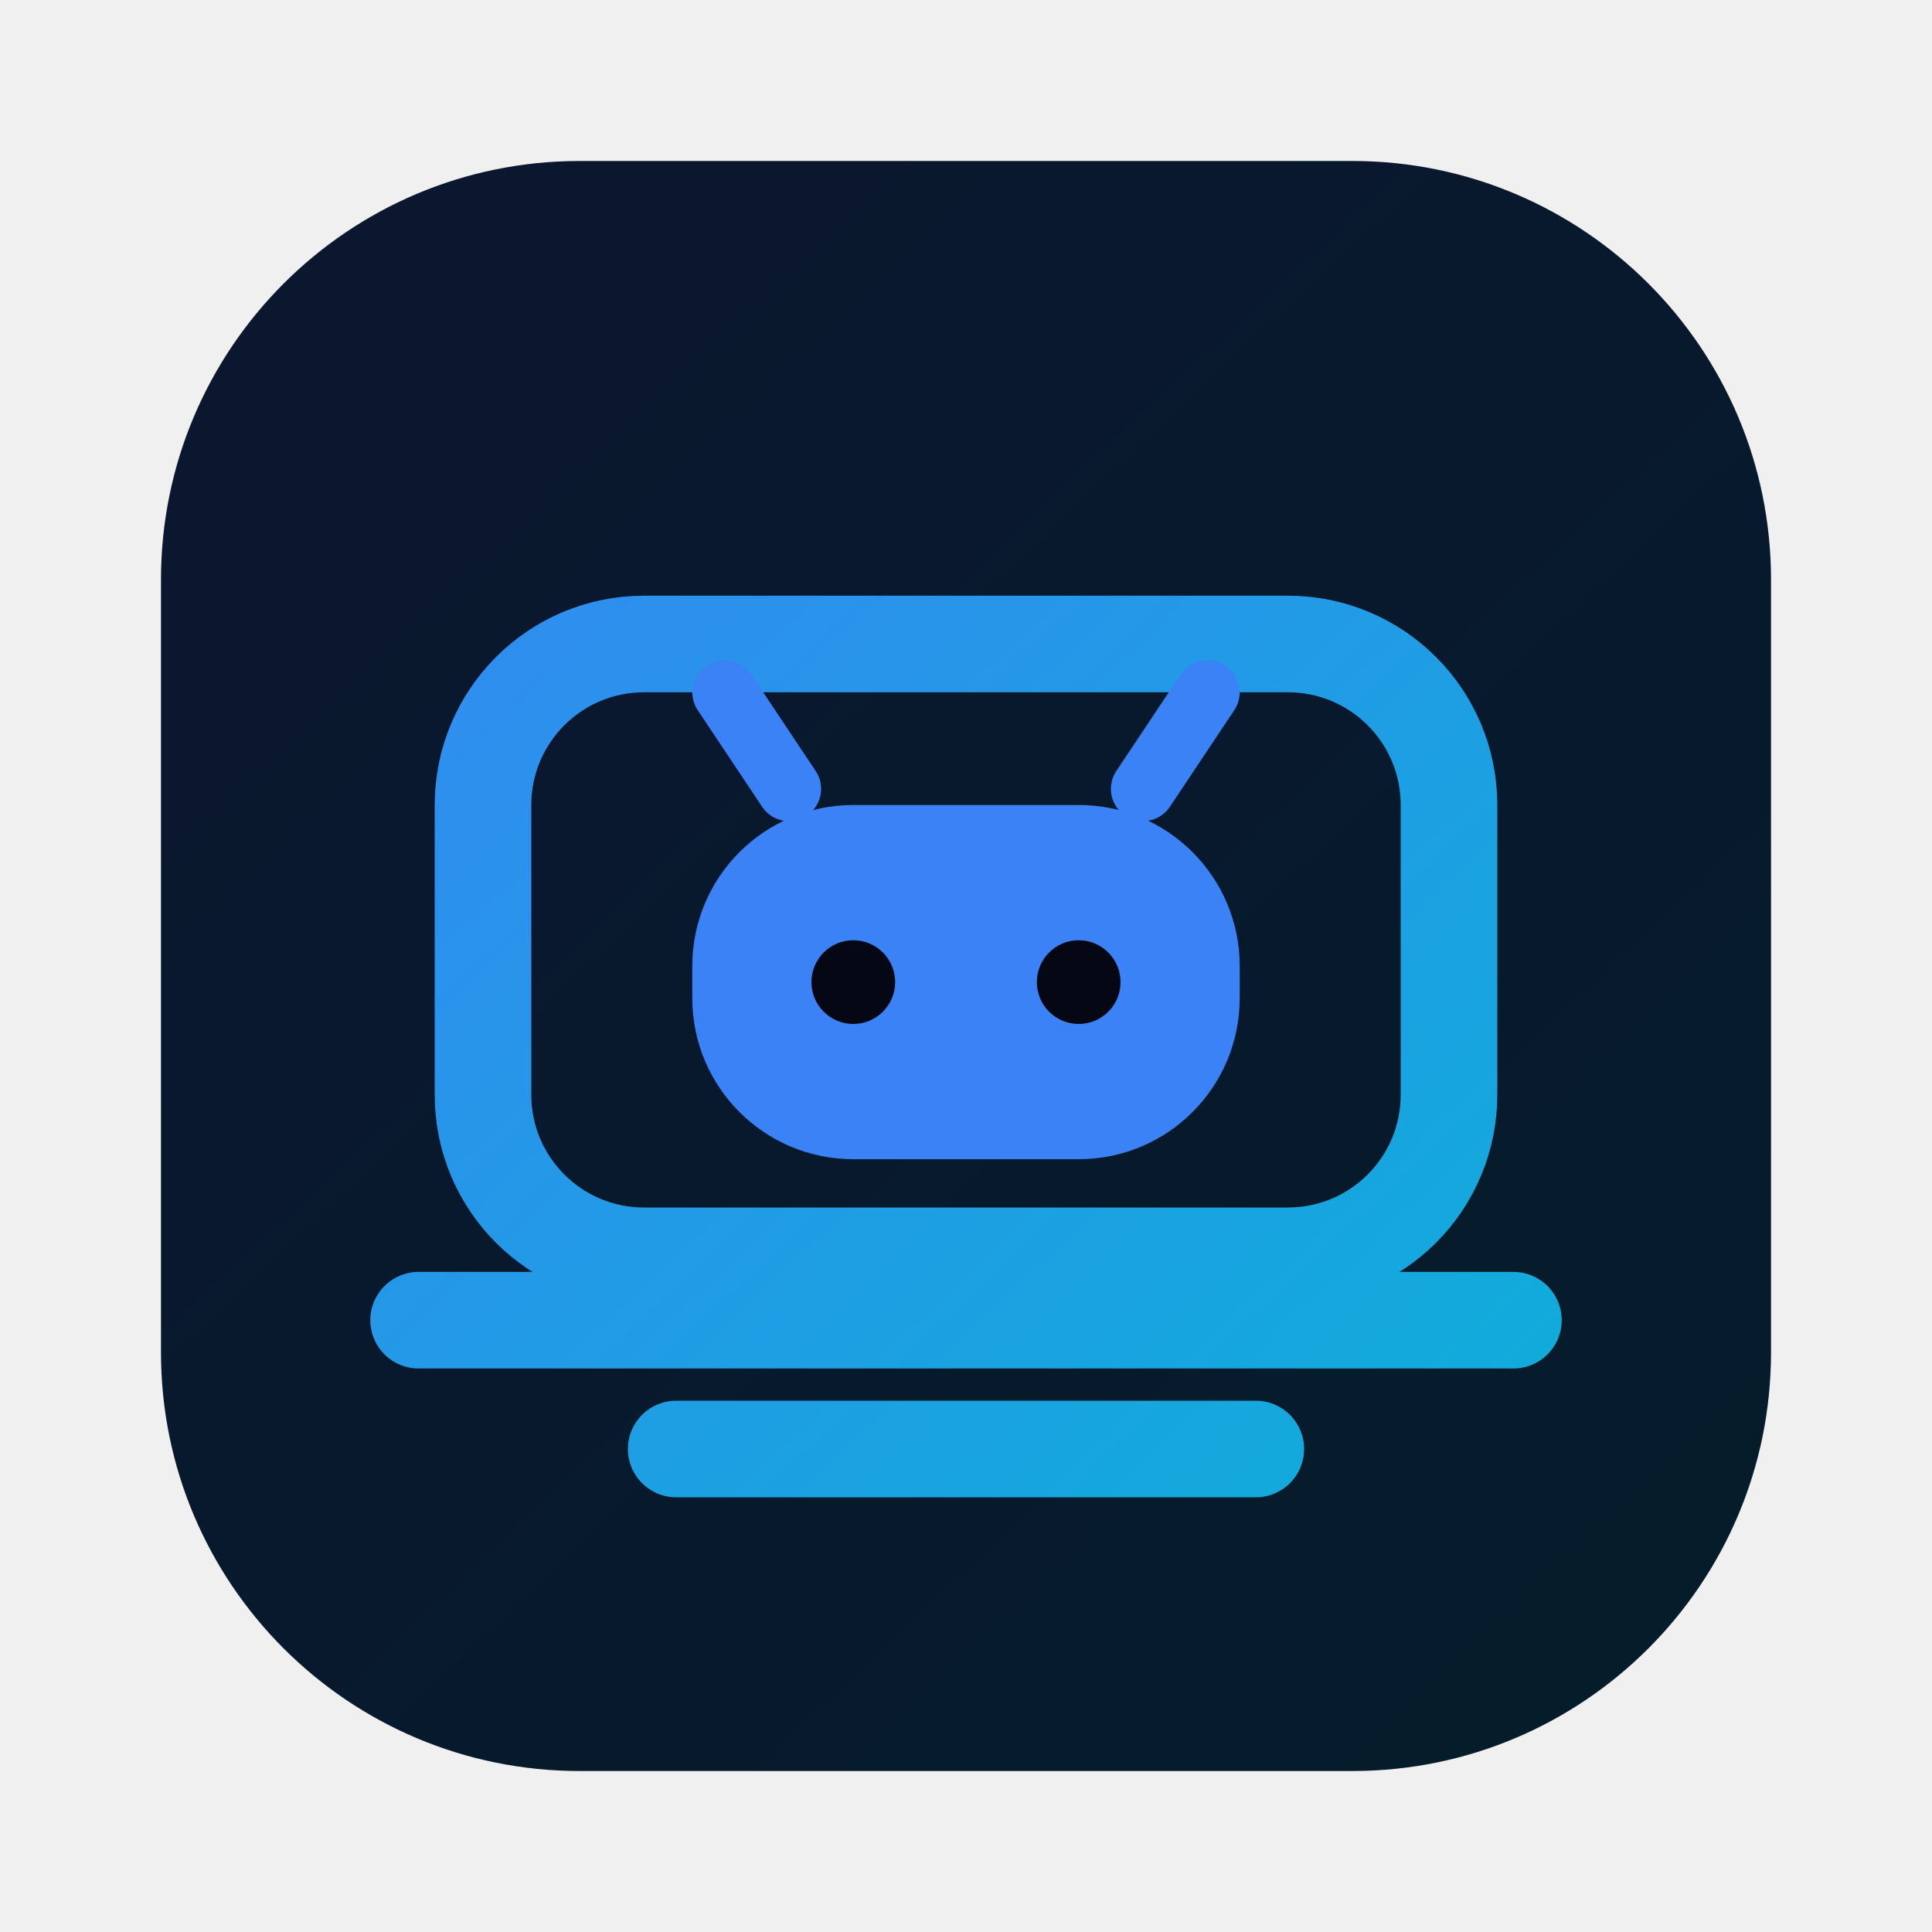
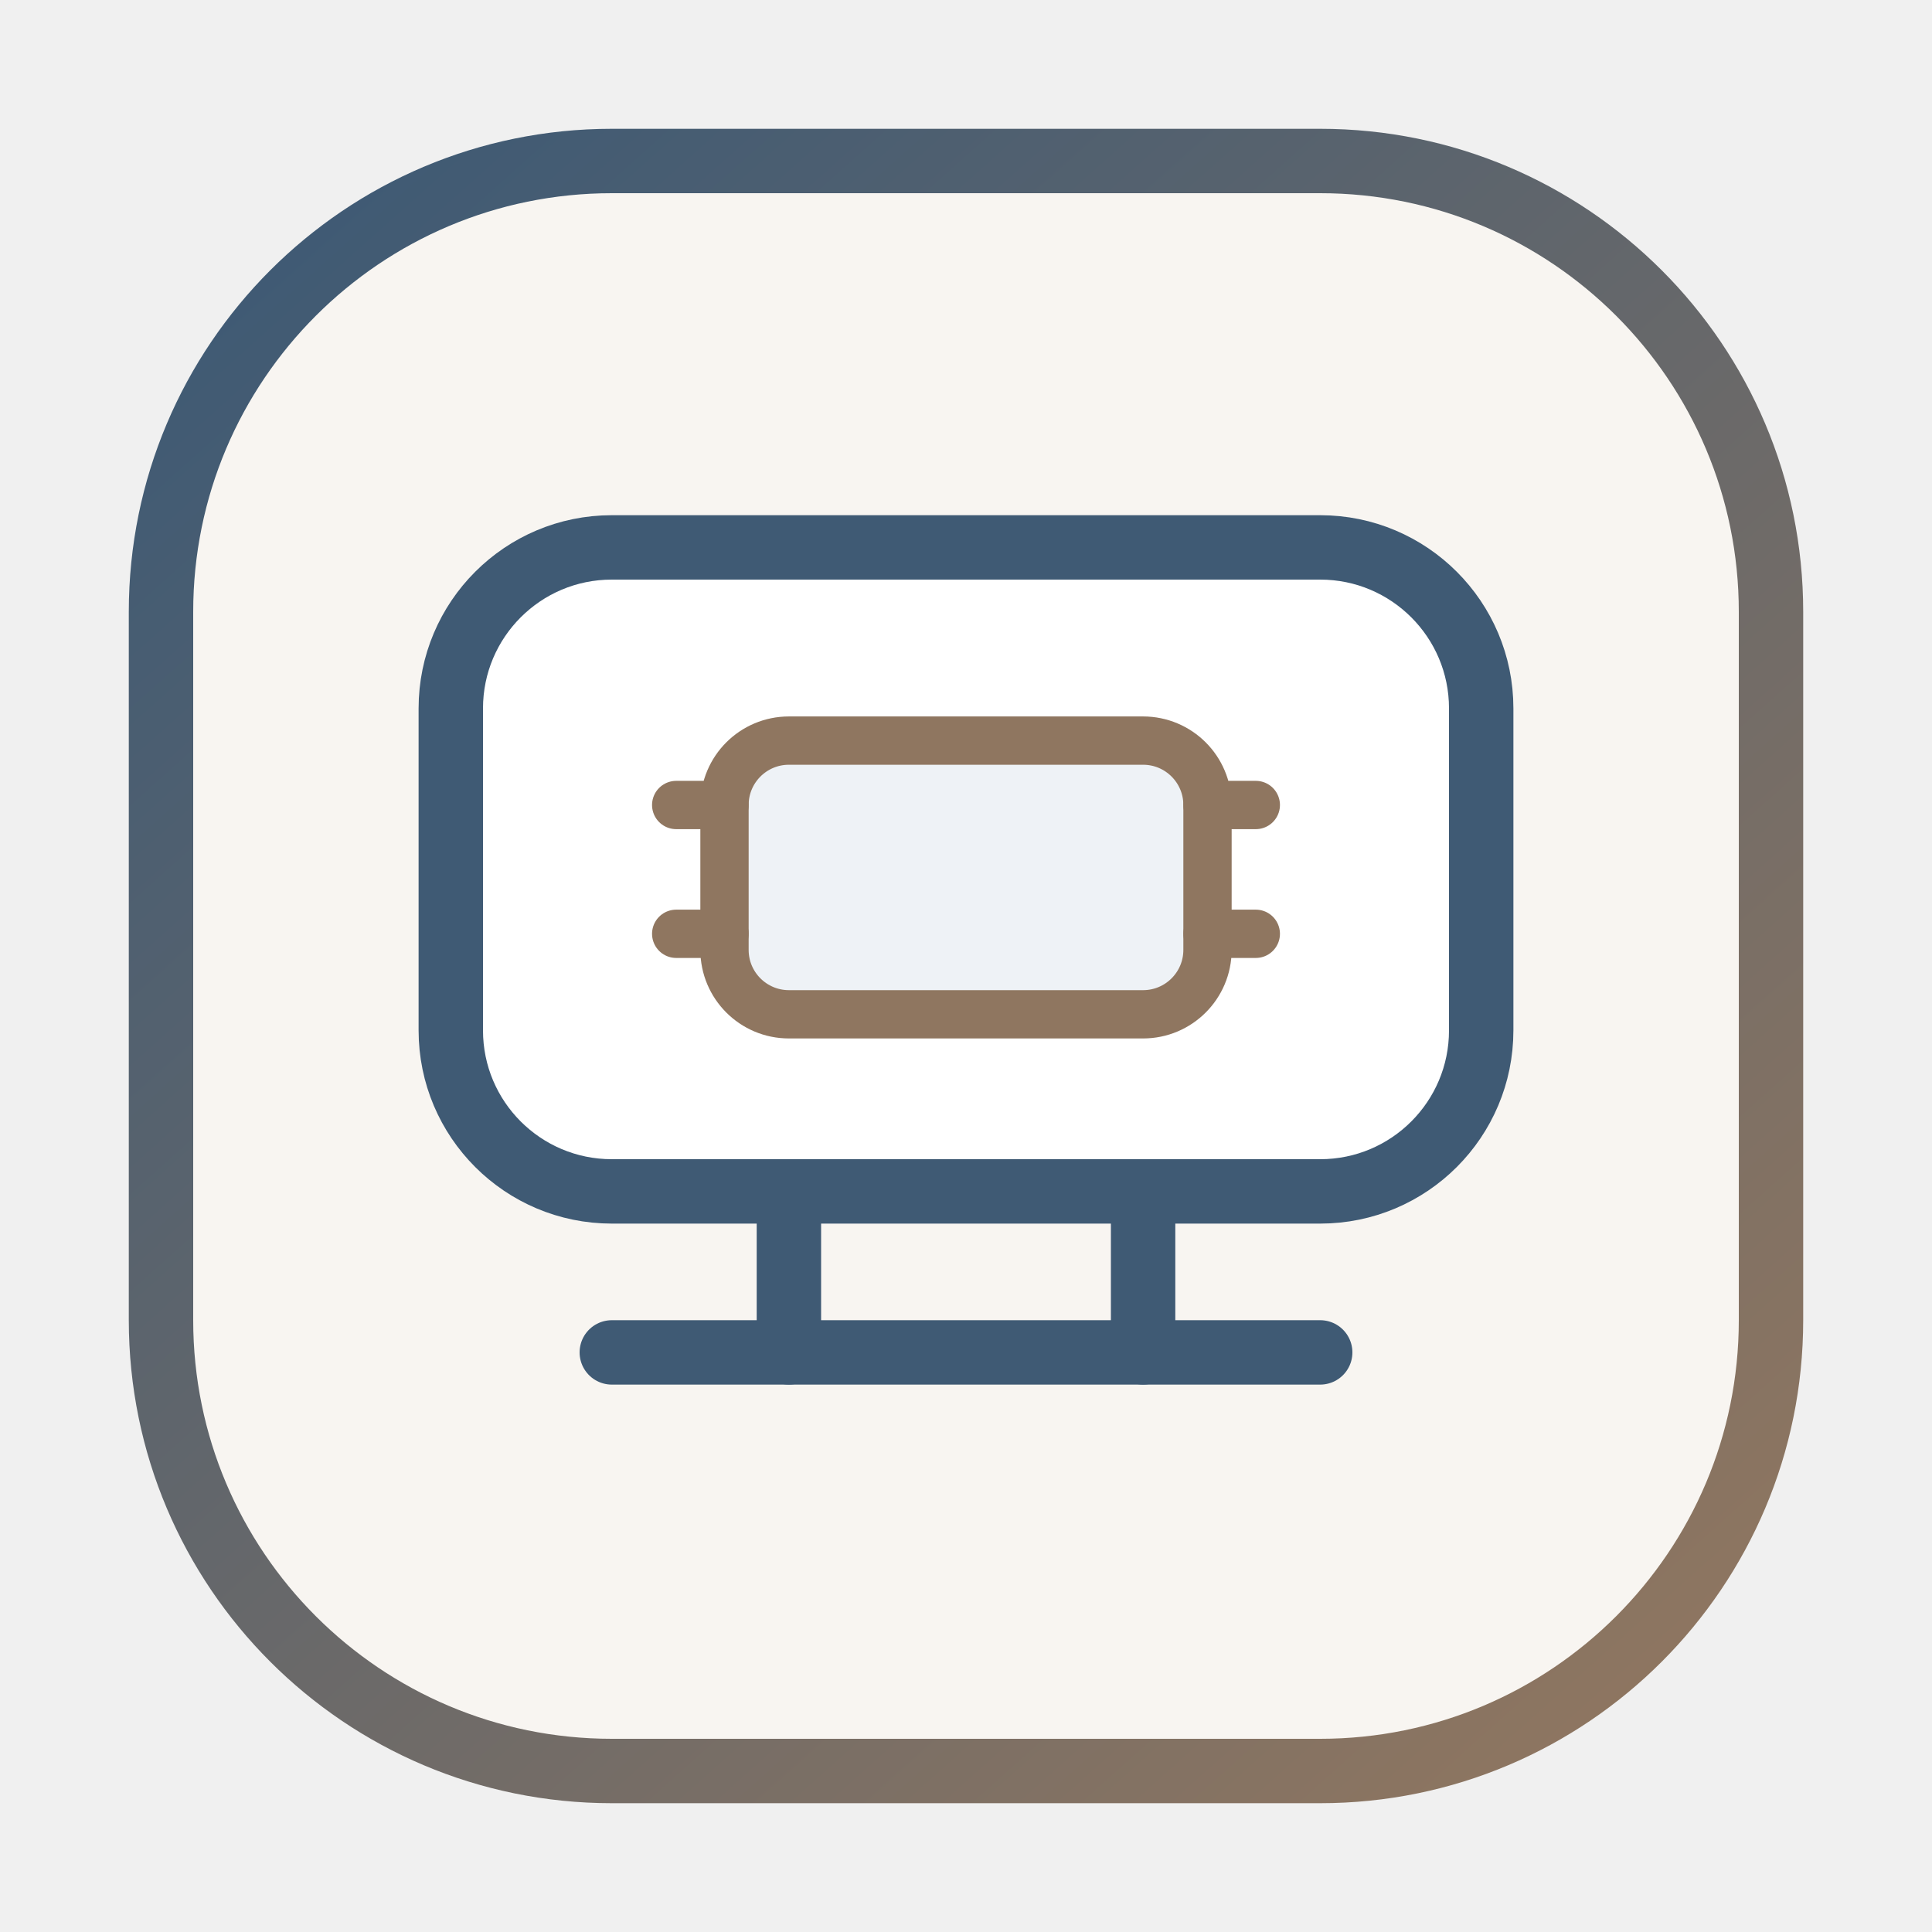
<svg xmlns="http://www.w3.org/2000/svg" width="120" height="120" viewBox="0 0 120 120" fill="none">
  <defs>
-     <linearGradient id="g" x1="14" y1="12" x2="108" y2="112" gradientUnits="userSpaceOnUse">
-       <stop stop-color="#3B82F6" />
-       <stop offset="1" stop-color="#06B6D4" />
+     <linearGradient id="frame" x1="18" y1="14" x2="102" y2="108" gradientUnits="userSpaceOnUse">
+       <stop stop-color="#3F5A74" />
+       <stop offset="1" stop-color="#8F7660" />
    </linearGradient>
  </defs>
-   <rect x="10" y="10" width="100" height="100" rx="26" fill="#050814" />
-   <rect x="10" y="10" width="100" height="100" rx="26" fill="url(#g)" opacity="0.12" />
-   <rect x="30" y="40" width="60" height="38" rx="10" stroke="url(#g)" stroke-width="6" />
-   <path d="M26 82H94" stroke="url(#g)" stroke-width="6" stroke-linecap="round" />
-   <path d="M42 90H78" stroke="url(#g)" stroke-width="6" stroke-linecap="round" />
-   <g id="androidHead" fill="#3B82F6" stroke="none">
-     <path d="M49 49 L45 43" stroke="#3B82F6" stroke-width="4" stroke-linecap="round" />
-     <path d="M71 49 L75 43" stroke="#3B82F6" stroke-width="4" stroke-linecap="round" />
-     <rect x="43" y="50" width="34" height="22" rx="10" fill="#3B82F6" />
-     <circle cx="53" cy="61" r="2.6" fill="#050814" />
-     <circle cx="67" cy="61" r="2.6" fill="#050814" />
-   </g>
+   <rect x="10" y="10" width="100" height="100" rx="28" fill="#F8F5F1" />
+   <rect x="10" y="10" width="100" height="100" rx="28" stroke="url(#frame)" stroke-width="4" />
+   <rect x="28" y="34" width="64" height="40" rx="10" fill="#FFFFFF" stroke="#3F5A74" stroke-width="4" />
+   <path d="M38 84H82" stroke="#3F5A74" stroke-width="4" stroke-linecap="round" />
+   <path d="M49 74V84" stroke="#3F5A74" stroke-width="4" stroke-linecap="round" />
+   <path d="M71 74V84" stroke="#3F5A74" stroke-width="4" stroke-linecap="round" />
+   <rect x="45" y="46" width="30" height="17" rx="4" fill="#EEF2F6" stroke="#8F7660" stroke-width="3" />
+   <path d="M42 50H45" stroke="#8F7660" stroke-width="3" stroke-linecap="round" />
+   <path d="M75 50H78" stroke="#8F7660" stroke-width="3" stroke-linecap="round" />
+   <path d="M42 58H45" stroke="#8F7660" stroke-width="3" stroke-linecap="round" />
+   <path d="M75 58H78" stroke="#8F7660" stroke-width="3" stroke-linecap="round" />
</svg>
